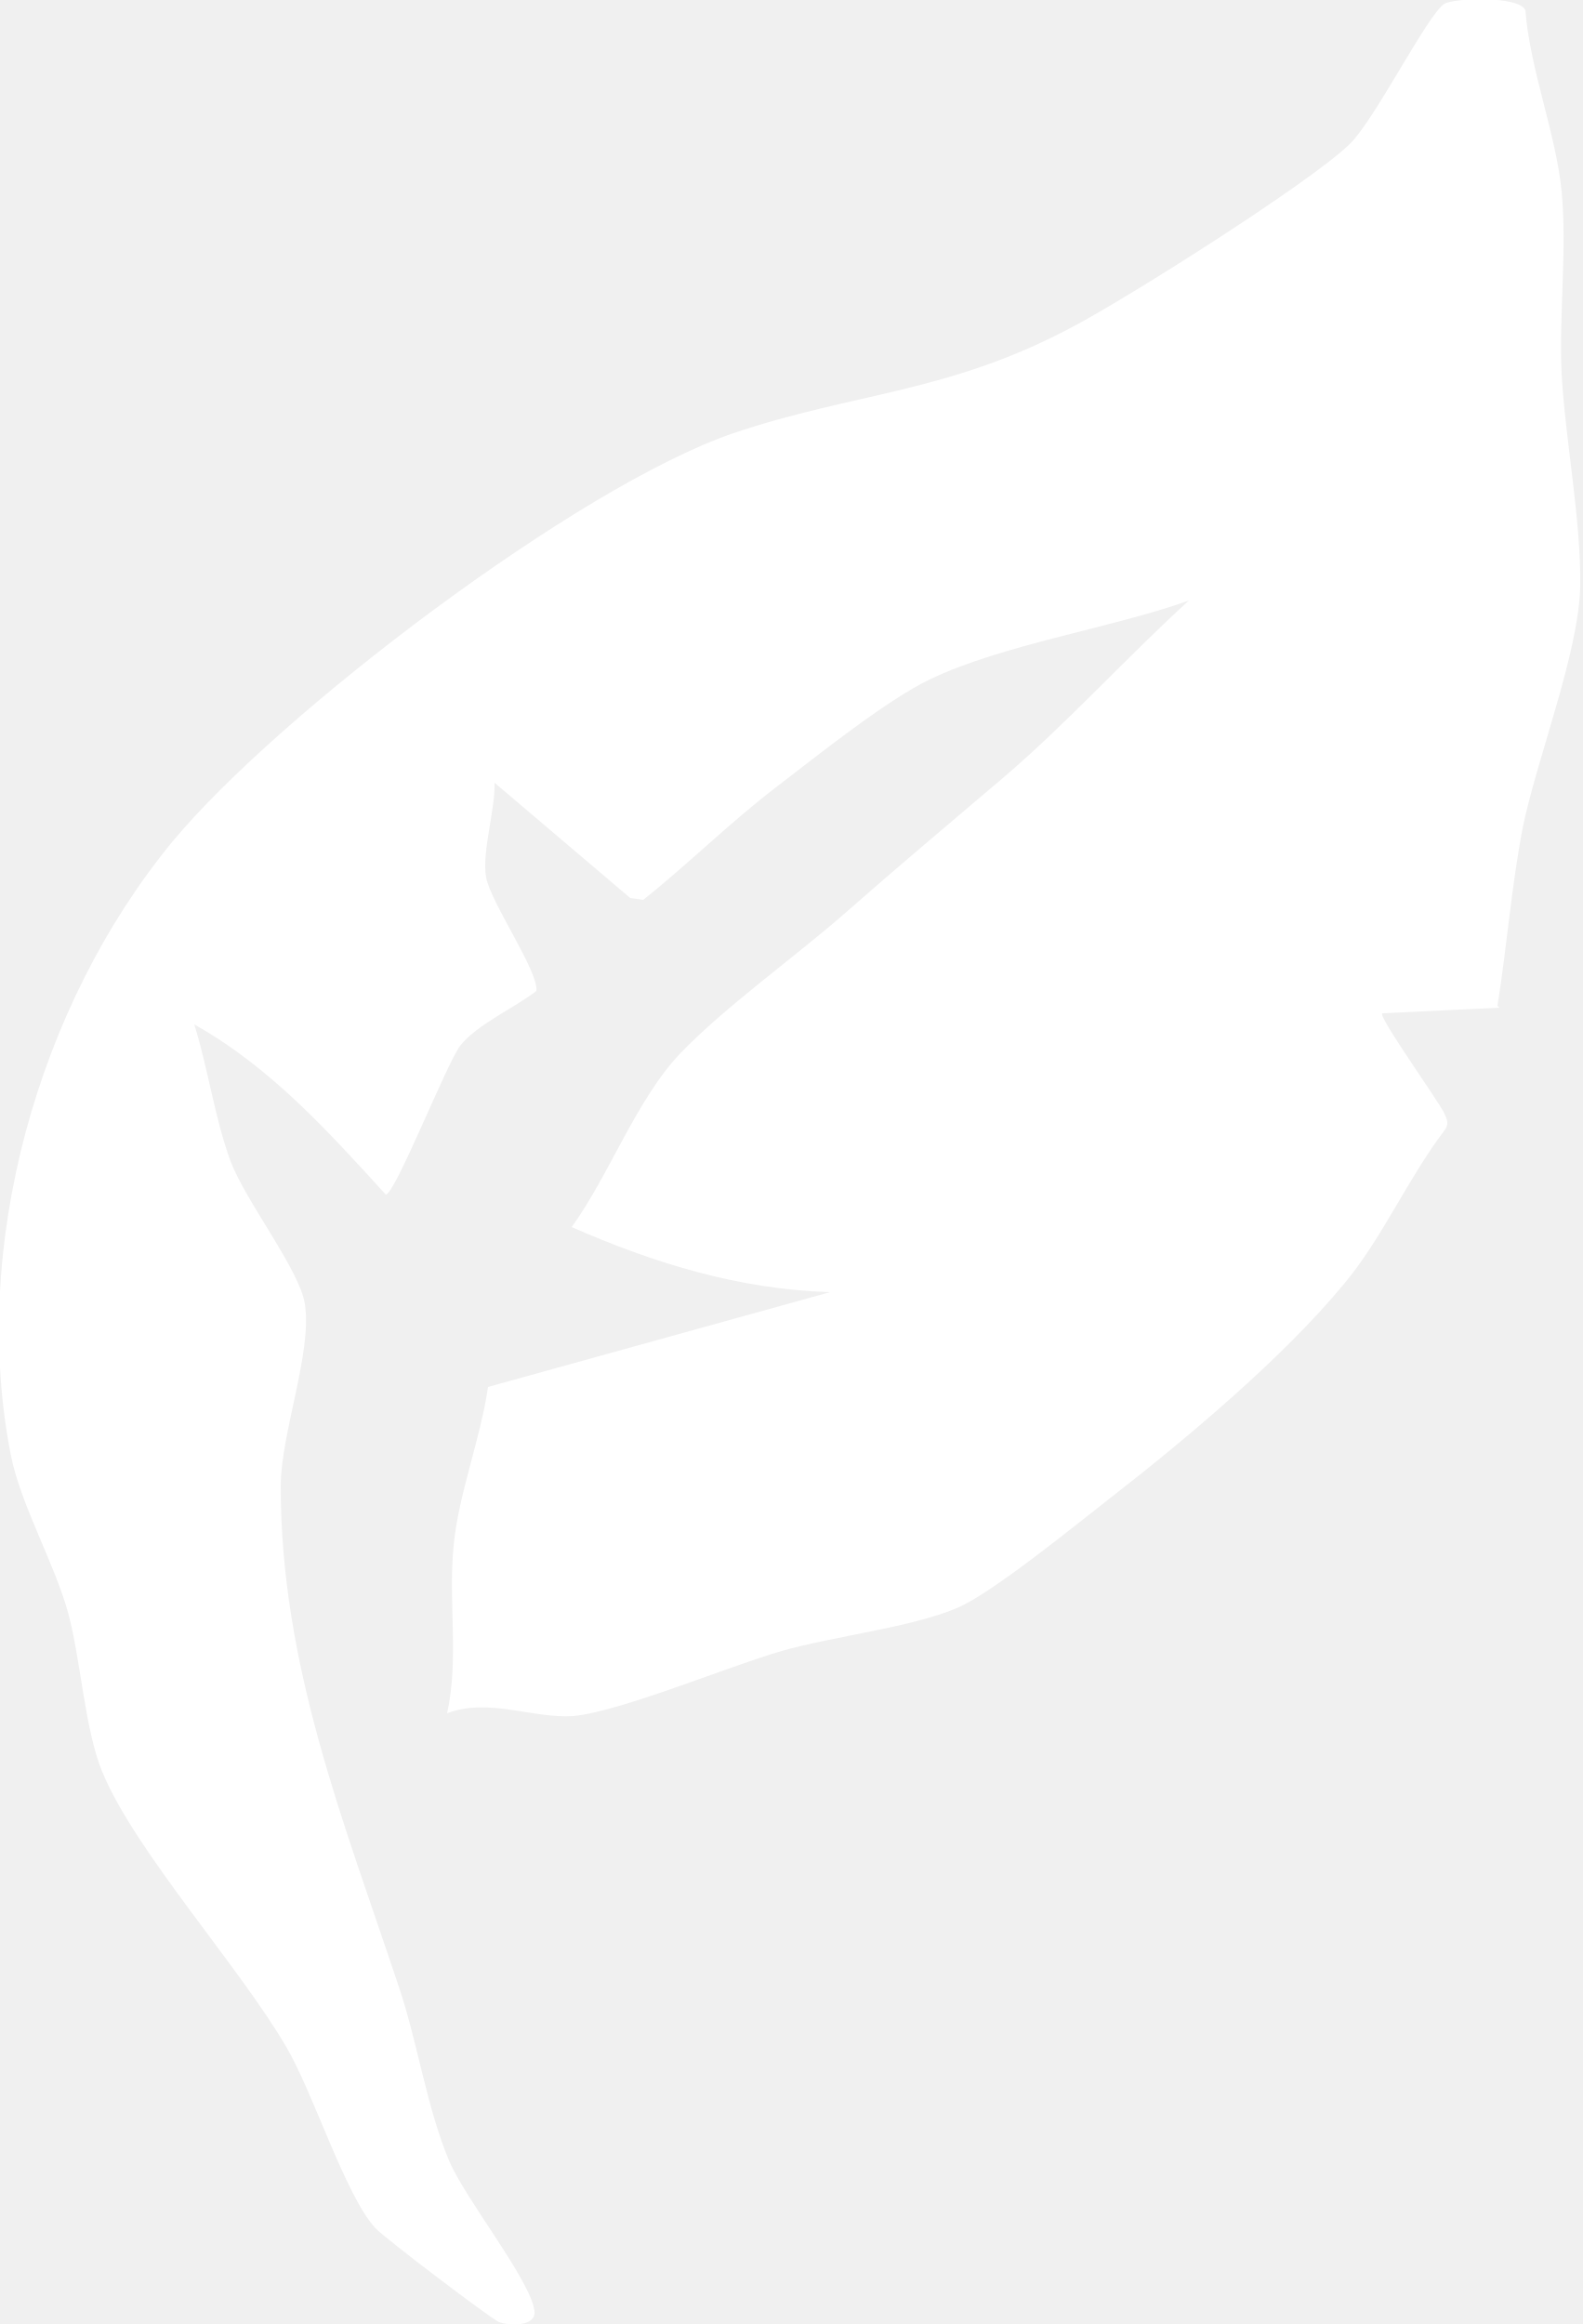
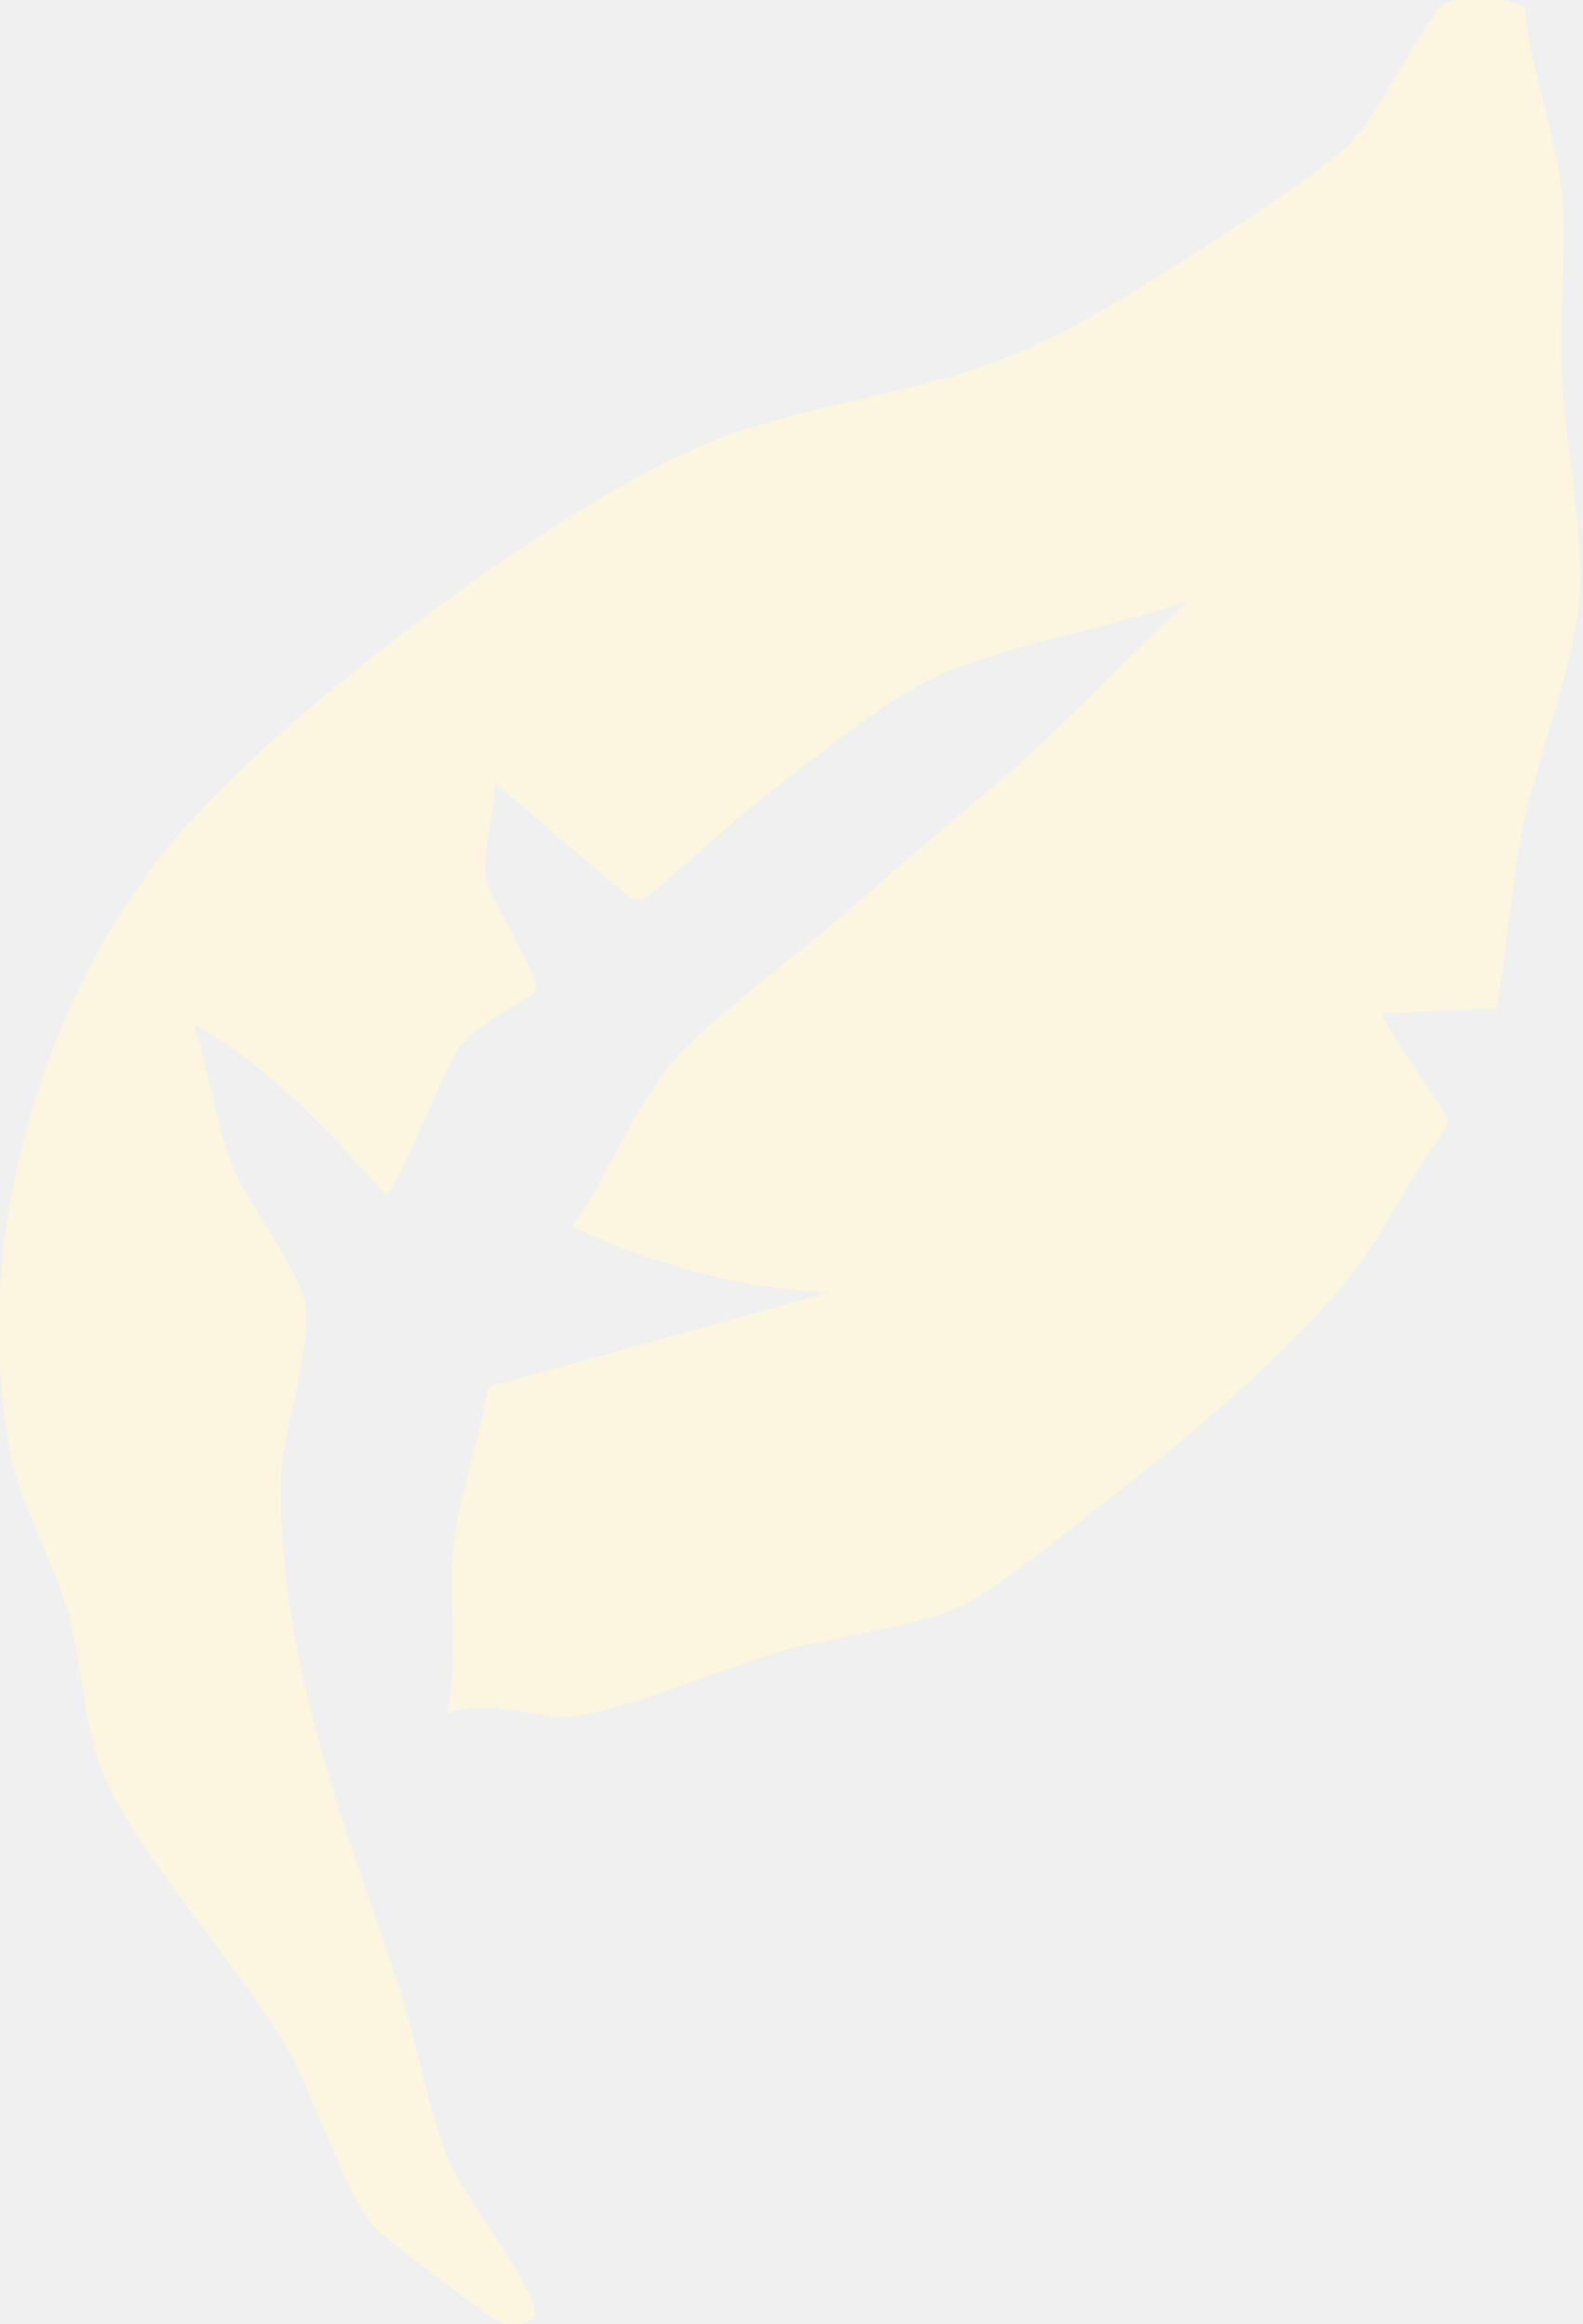
<svg xmlns="http://www.w3.org/2000/svg" id="Layer_2" data-name="Layer 2" viewBox="0 0 17.02 25">
  <defs>
    <style>
      .cls-1 {
-         fill: #fff;
+         fill: #FCF5DF;
      }
    </style>
  </defs>
  <g id="Layer_1-2" data-name="Layer 1">
    <path class="cls-1" d="M16.13,10.84l-1.26.06c-.05.03.61.95.67,1.08.03.07.05.11,0,.18-.39.51-.67,1.16-1.08,1.65-.65.79-1.7,1.67-2.51,2.3-.36.28-1.29,1.04-1.66,1.19-.5.21-1.32.3-1.88.46s-1.73.65-2.24.7c-.44.03-.91-.2-1.36-.03.13-.59.01-1.2.07-1.8.05-.55.29-1.15.37-1.71l3.68-1.02c-.98-.03-1.89-.31-2.78-.7.4-.55.7-1.38,1.17-1.87s1.21-1.02,1.74-1.48c.58-.51,1.15-.99,1.74-1.49.7-.6,1.31-1.28,1.99-1.9-.84.3-2,.47-2.79.85-.46.22-1.21.82-1.64,1.15-.5.38-.95.83-1.44,1.22l-.14-.02-1.46-1.24c.01.29-.14.75-.09,1.02s.57,1.02.54,1.22c-.23.18-.64.36-.82.59-.15.2-.7,1.6-.8,1.6-.62-.68-1.24-1.37-2.06-1.83.15.48.22,1.01.39,1.47.16.43.75,1.18.8,1.54.08.52-.26,1.39-.26,1.96,0,1.93.68,3.61,1.27,5.38.2.59.3,1.3.54,1.87.17.41.88,1.29.92,1.62.02.17-.27.16-.38.12-.08-.03-1.24-.91-1.33-1.01-.32-.34-.67-1.46-.96-1.95-.5-.86-1.63-2.11-1.98-2.96-.19-.46-.23-1.21-.37-1.72s-.5-1.14-.61-1.67c-.45-2.25.29-4.86,1.73-6.61,1.14-1.38,4.37-3.83,6.04-4.4,1.3-.44,2.32-.43,3.66-1.15.59-.31,2.55-1.55,2.97-1.96.27-.26.84-1.4,1.02-1.51.1-.06.8-.09.87.07.05.64.33,1.33.39,1.95s-.03,1.33,0,1.96c.04.72.21,1.57.2,2.28s-.47,1.87-.62,2.61c-.12.63-.17,1.28-.27,1.91Z" />
  </g>
</svg>
